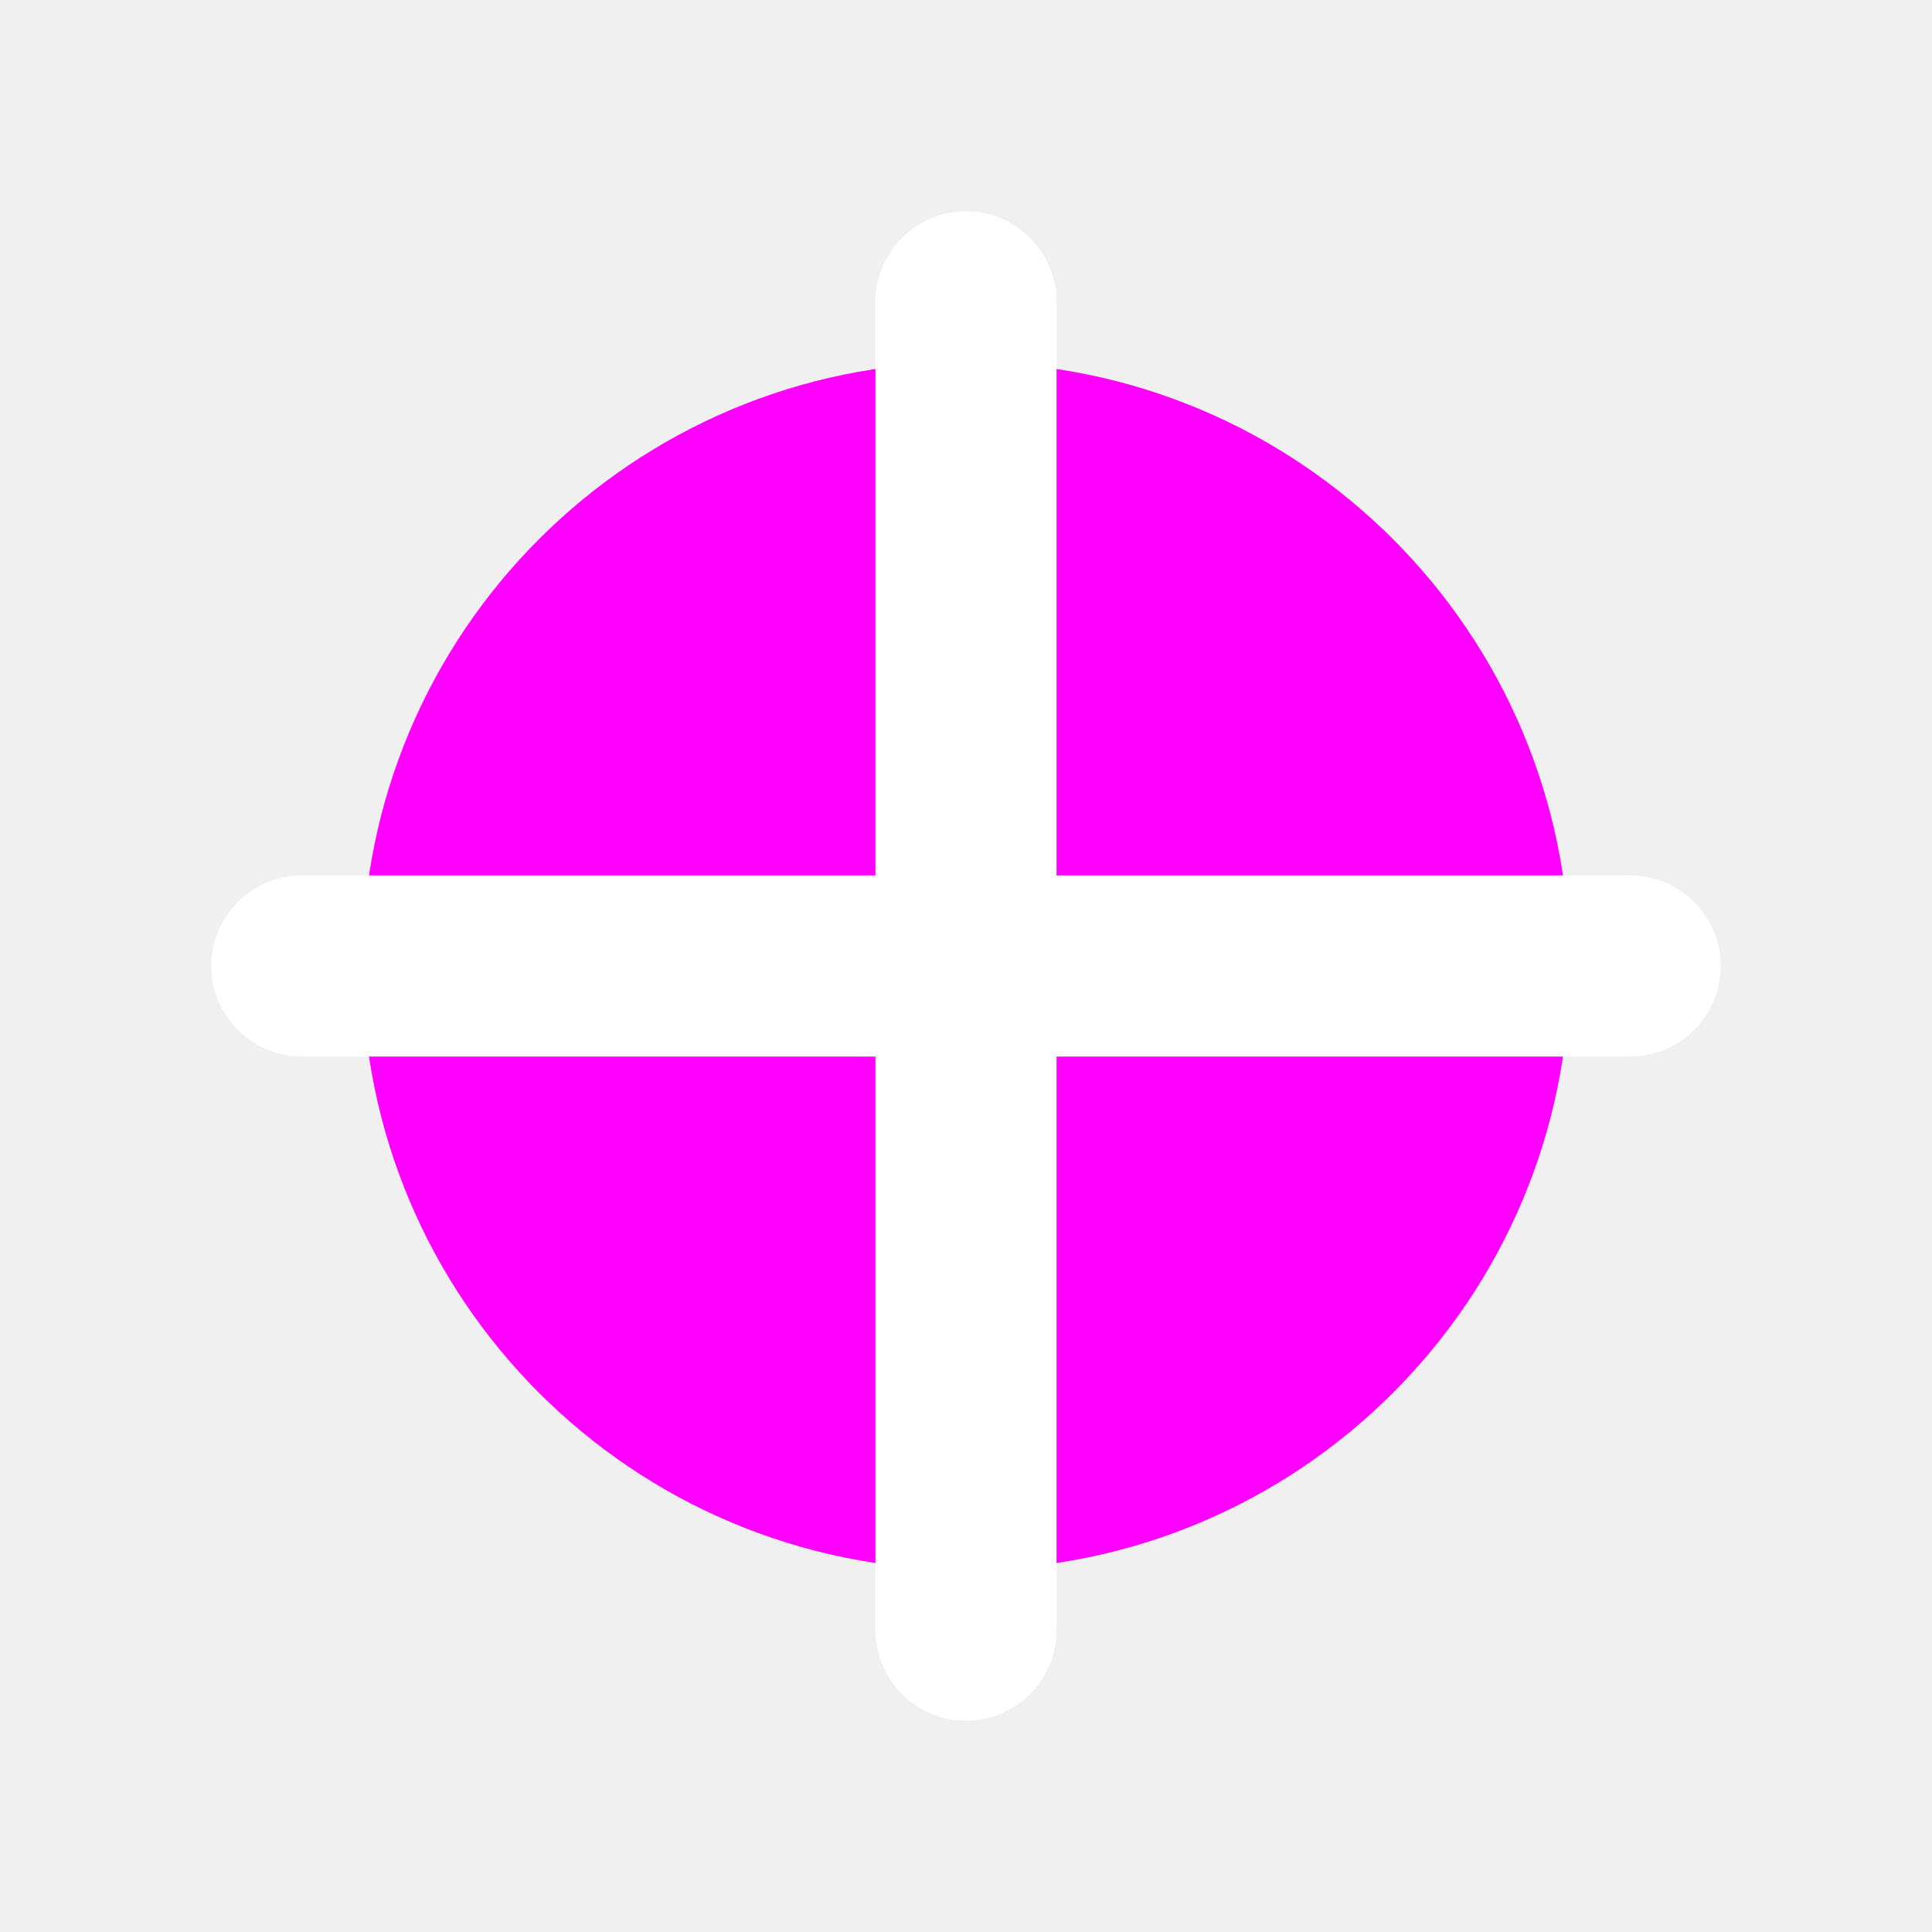
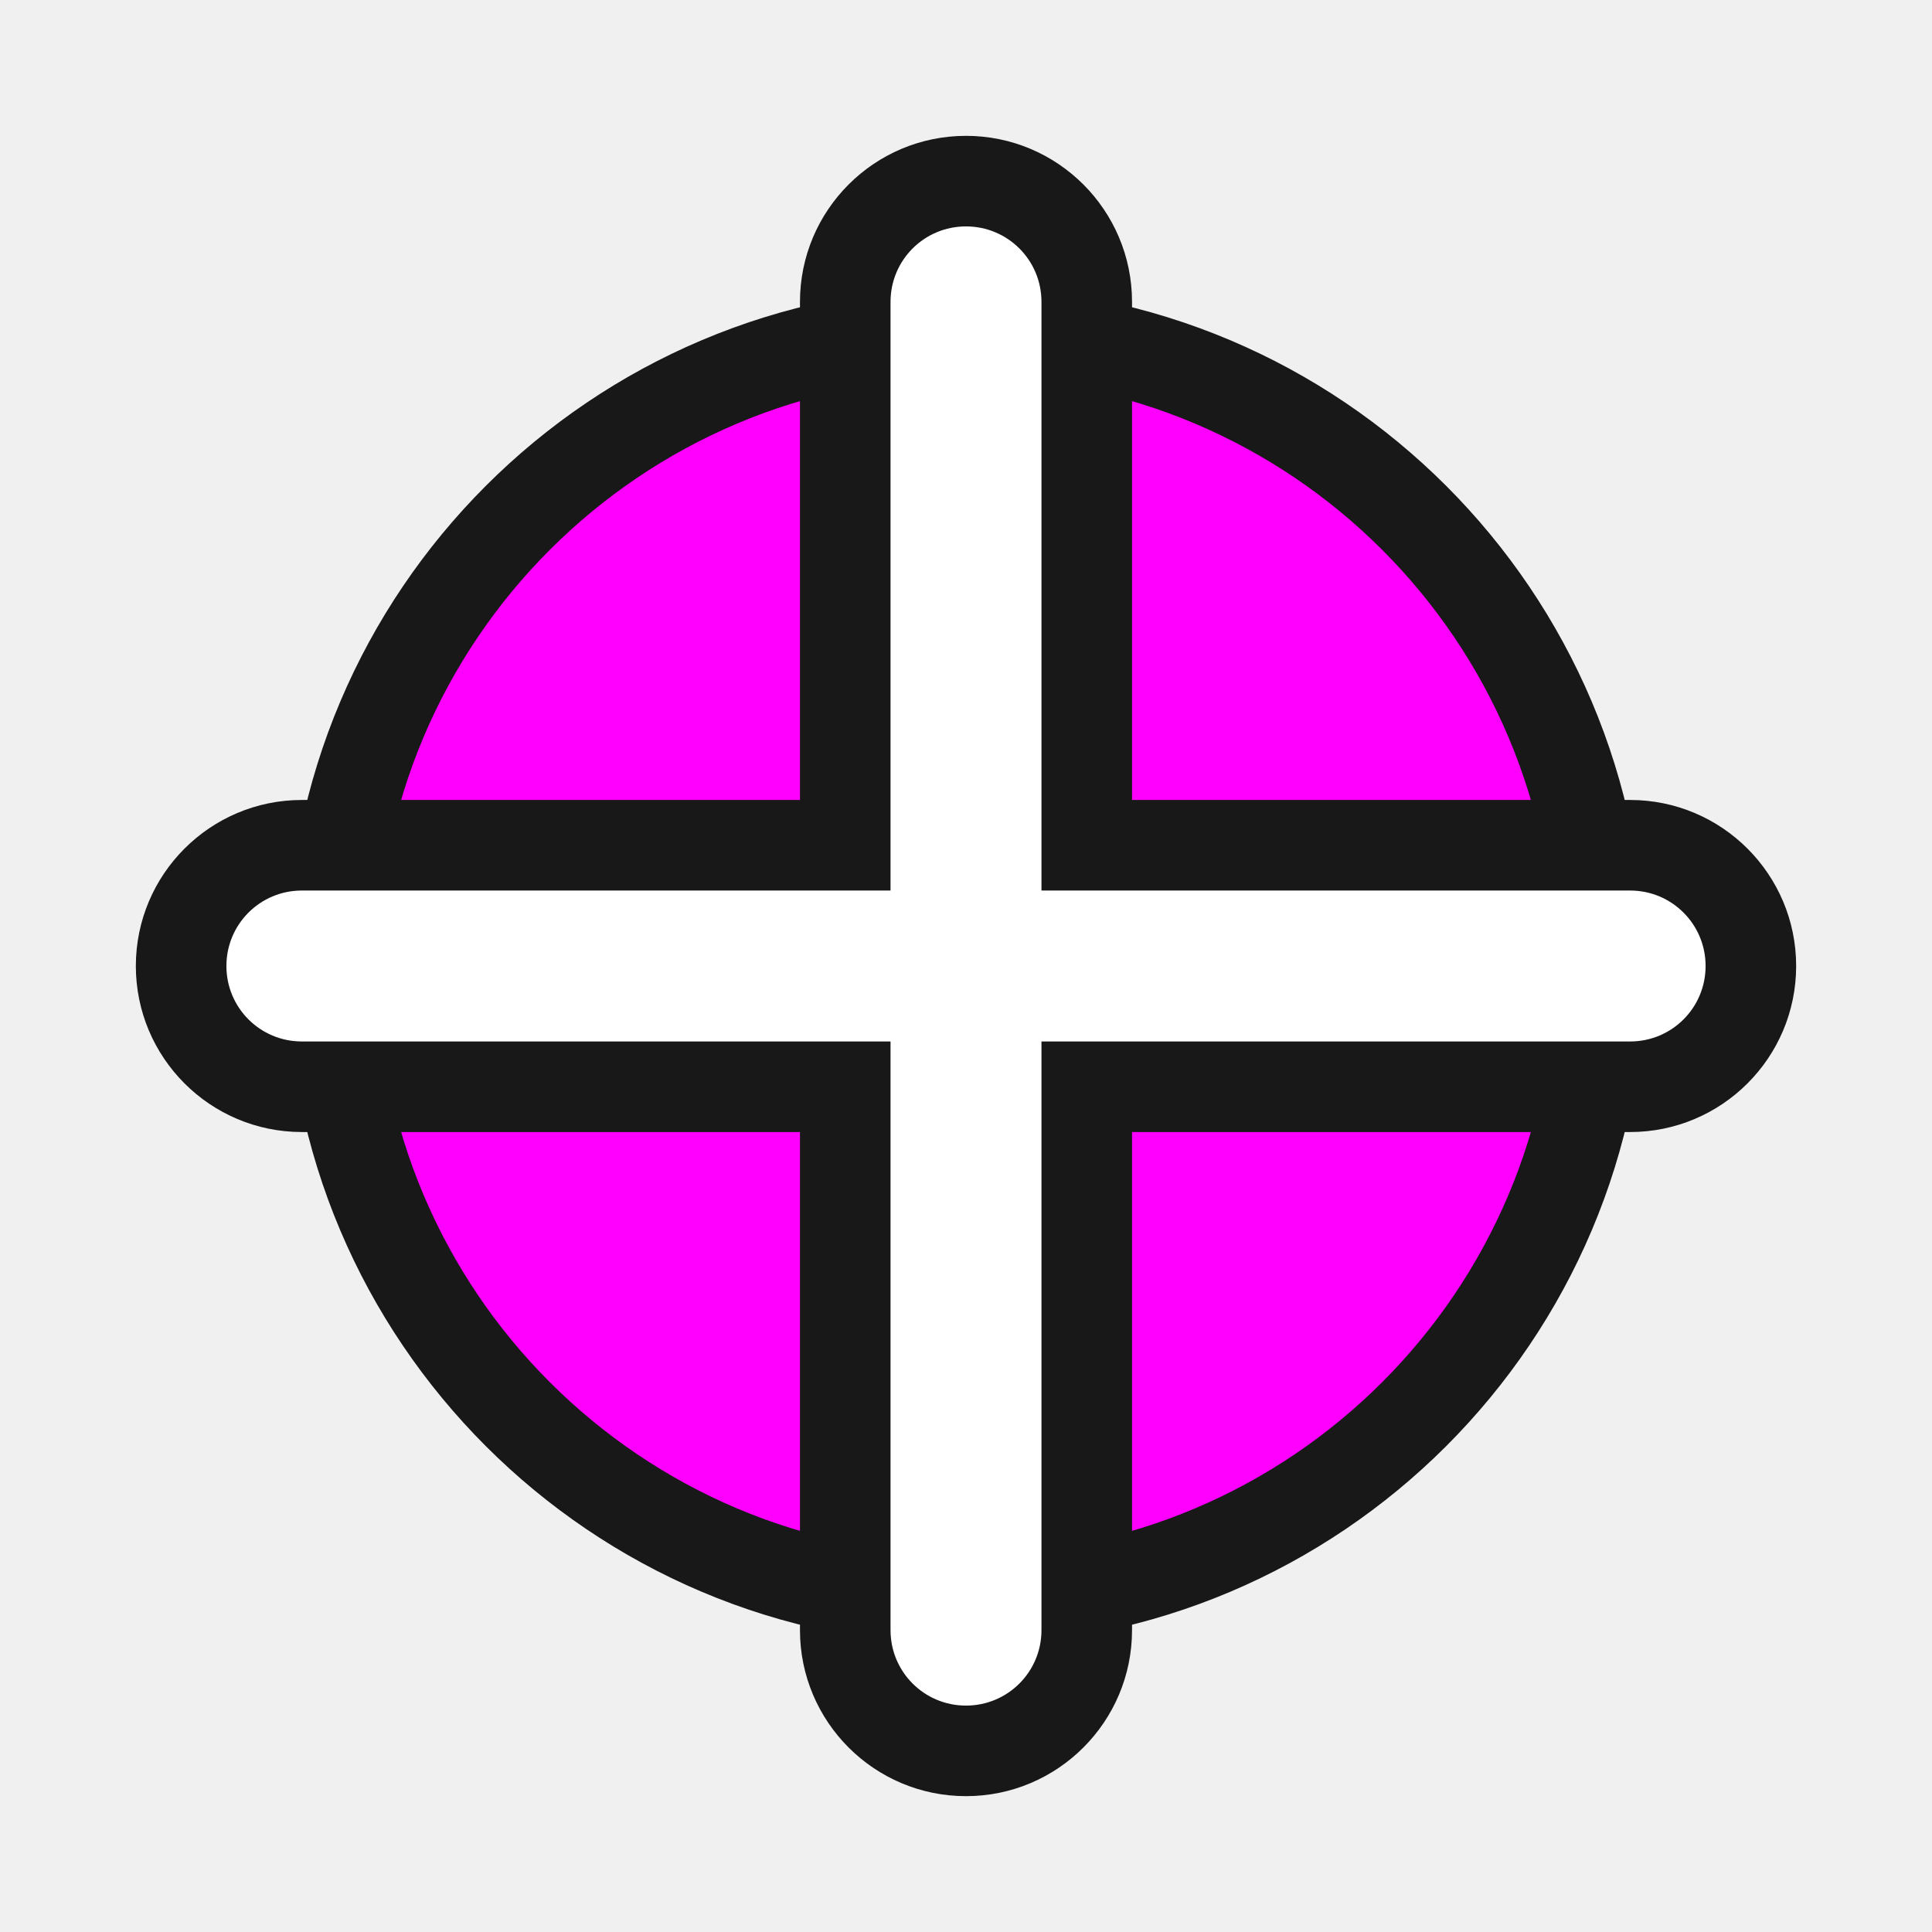
- <svg xmlns="http://www.w3.org/2000/svg" width="32" height="32" viewBox="0 0 32 32">
-   <circle cx="16" cy="16" r="10" fill="#ff00ff" />
-   <path d="M16 5v22M5 16h22" stroke="#fff" stroke-width="3" stroke-linecap="round" />
+ <svg xmlns="http://www.w3.org/2000/svg" id="_레이어_1" version="1.1" width="32" height="32" viewBox="0 0 32 32">
+   <defs>
+     <style>
+       .st0 {
+         stroke: #000;
+         stroke-width: .25px;
+       }
+ 
+       .st0, .st1, .st2, .st3 {
+         stroke-miterlimit: 10;
+       }
+ 
+       .st1 {
+         fill: #fff;
+       }
+ 
+       .st1, .st2, .st3 {
+         stroke: #181818;
+         stroke-width: .5px;
+       }
+ 
+       .st2 {
+         fill: #f0f;
+       }
+ 
+       .st3 {
+         fill: #181818;
+       }
+     </style>
+   </defs>
+   <g>
+     <path class="st2" d="M16,26.5c-5.79,0-10.5-4.71-10.5-10.5s4.71-10.5,10.5-10.5,10.5,4.71,10.5,10.5-4.71,10.5-10.5,10.5Z" />
+     <path class="st3" d="M16,6c5.52,0,10,4.48,10,10s-4.48,10-10,10-10-4.48-10-10,4.48-10,10-10M16,5c-6.07,0-11,4.93-11,11s4.93,11,11,11,11-4.93,11-11-4.93-11-11-11h0Z" />
+   </g>
+   <path class="st0" d="M16,5v22M5,16h22" />
+   <g>
+     <path class="st1" d="M16,29c-1.1,0-2-.9-2-2v-9H5c-1.1,0-2-.9-2-2s.9-2,2-2h9V5c0-1.1.9-2,2-2s2,.9,2,2v9h9c1.1,0,2,.9,2,2s-.9,2-2,2h-9v9c0,1.1-.9,2-2,2Z" />
+     <path class="st3" d="M16,3.5c.83,0,1.5.67,1.5,1.5v9.5h9.5c.83,0,1.5.67,1.5,1.5s-.67,1.5-1.5,1.5h-9.5v9.5c0,.83-.67,1.5-1.5,1.5s-1.5-.67-1.5-1.5v-9.5H5c-.83,0-1.5-.67-1.5-1.5s.67-1.5,1.5-1.5h9.5V5c0-.83.67-1.5,1.5-1.5M16,2.5c-1.38,0-2.5,1.12-2.5,2.5v8.5H5c-1.38,0-2.5,1.12-2.5,2.5s1.12,2.5,2.5,2.5h8.5v8.5c0,1.38,1.12,2.5,2.5,2.5s2.5-1.12,2.5-2.5v-8.5h8.5c1.38,0,2.5-1.12,2.5-2.5s-1.12-2.5-2.5-2.5h-8.5V5c0-1.38-1.12-2.5-2.5-2.5h0Z" />
+   </g>
</svg>
